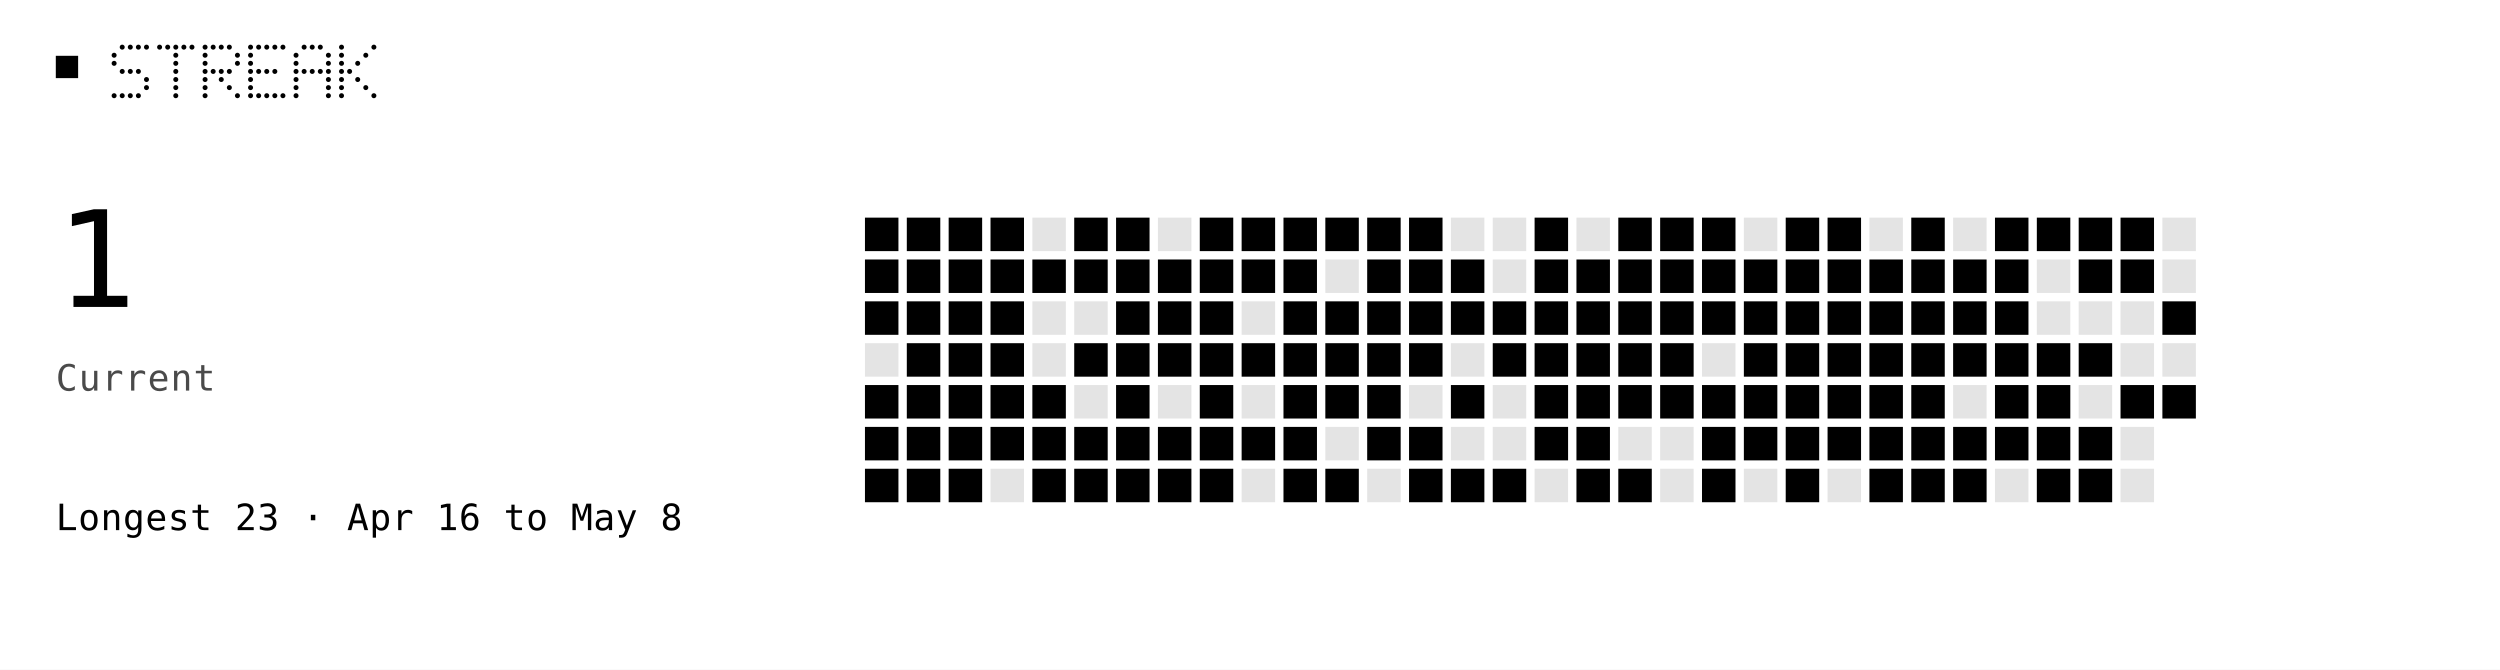
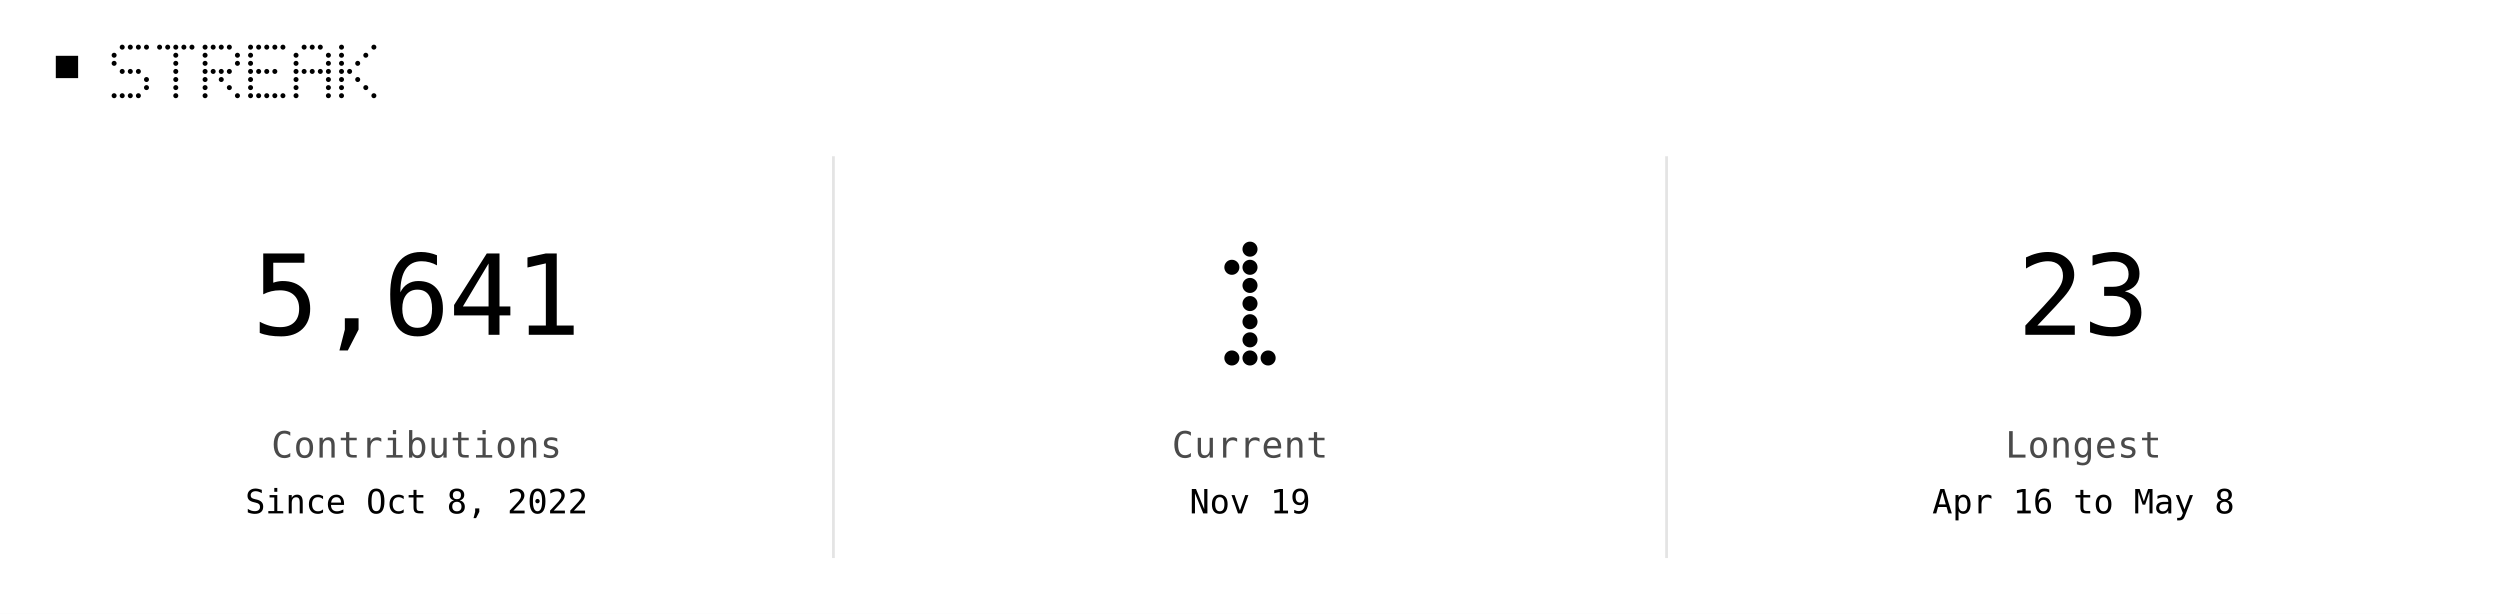
- <svg xmlns="http://www.w3.org/2000/svg" width="896" height="240" viewBox="0 0 896 240" role="img">
-   <rect width="896" height="240" fill="#FFFFFF" />
+ <svg xmlns="http://www.w3.org/2000/svg" width="896" height="220" viewBox="0 0 896 220" role="img">
+   <rect width="896" height="220" fill="#FFFFFF" />
  <rect x="20" y="20" width="8" height="8" fill="#000000" />
  <circle cx="43.8" cy="16.9" r="0.90" fill="#000000" />
  <circle cx="46.7" cy="16.9" r="0.90" fill="#000000" />
  <circle cx="49.6" cy="16.9" r="0.90" fill="#000000" />
  <circle cx="52.5" cy="16.9" r="0.90" fill="#000000" />
  <circle cx="40.9" cy="19.8" r="0.90" fill="#000000" />
  <circle cx="40.9" cy="22.7" r="0.90" fill="#000000" />
  <circle cx="43.8" cy="25.6" r="0.90" fill="#000000" />
  <circle cx="46.7" cy="25.6" r="0.90" fill="#000000" />
  <circle cx="49.6" cy="25.6" r="0.90" fill="#000000" />
  <circle cx="52.5" cy="28.5" r="0.90" fill="#000000" />
  <circle cx="52.5" cy="31.4" r="0.90" fill="#000000" />
  <circle cx="40.9" cy="34.3" r="0.90" fill="#000000" />
  <circle cx="43.8" cy="34.3" r="0.90" fill="#000000" />
  <circle cx="46.7" cy="34.3" r="0.90" fill="#000000" />
  <circle cx="49.6" cy="34.3" r="0.90" fill="#000000" />
  <circle cx="57.2" cy="16.9" r="0.90" fill="#000000" />
  <circle cx="60.1" cy="16.9" r="0.90" fill="#000000" />
  <circle cx="63.0" cy="16.9" r="0.90" fill="#000000" />
  <circle cx="65.9" cy="16.9" r="0.90" fill="#000000" />
  <circle cx="68.8" cy="16.9" r="0.90" fill="#000000" />
  <circle cx="63.0" cy="19.8" r="0.90" fill="#000000" />
  <circle cx="63.0" cy="22.7" r="0.90" fill="#000000" />
  <circle cx="63.0" cy="25.6" r="0.90" fill="#000000" />
  <circle cx="63.0" cy="28.5" r="0.90" fill="#000000" />
  <circle cx="63.0" cy="31.4" r="0.90" fill="#000000" />
  <circle cx="63.0" cy="34.3" r="0.90" fill="#000000" />
  <circle cx="73.5" cy="16.9" r="0.90" fill="#000000" />
  <circle cx="76.4" cy="16.9" r="0.90" fill="#000000" />
  <circle cx="79.3" cy="16.9" r="0.90" fill="#000000" />
  <circle cx="82.2" cy="16.9" r="0.90" fill="#000000" />
  <circle cx="73.5" cy="19.8" r="0.90" fill="#000000" />
  <circle cx="85.1" cy="19.8" r="0.90" fill="#000000" />
  <circle cx="73.5" cy="22.7" r="0.90" fill="#000000" />
  <circle cx="85.1" cy="22.7" r="0.90" fill="#000000" />
  <circle cx="73.5" cy="25.6" r="0.90" fill="#000000" />
  <circle cx="76.4" cy="25.6" r="0.90" fill="#000000" />
  <circle cx="79.3" cy="25.6" r="0.90" fill="#000000" />
  <circle cx="82.2" cy="25.6" r="0.90" fill="#000000" />
  <circle cx="73.5" cy="28.5" r="0.90" fill="#000000" />
  <circle cx="79.3" cy="28.5" r="0.90" fill="#000000" />
  <circle cx="73.5" cy="31.4" r="0.90" fill="#000000" />
  <circle cx="82.2" cy="31.4" r="0.90" fill="#000000" />
  <circle cx="73.5" cy="34.3" r="0.90" fill="#000000" />
  <circle cx="85.1" cy="34.3" r="0.90" fill="#000000" />
  <circle cx="89.8" cy="16.9" r="0.90" fill="#000000" />
  <circle cx="92.7" cy="16.9" r="0.90" fill="#000000" />
  <circle cx="95.6" cy="16.9" r="0.90" fill="#000000" />
  <circle cx="98.5" cy="16.9" r="0.90" fill="#000000" />
  <circle cx="101.4" cy="16.9" r="0.90" fill="#000000" />
  <circle cx="89.8" cy="19.8" r="0.90" fill="#000000" />
  <circle cx="89.8" cy="22.7" r="0.90" fill="#000000" />
  <circle cx="89.8" cy="25.6" r="0.90" fill="#000000" />
  <circle cx="92.7" cy="25.6" r="0.90" fill="#000000" />
  <circle cx="95.6" cy="25.6" r="0.90" fill="#000000" />
  <circle cx="98.5" cy="25.6" r="0.90" fill="#000000" />
  <circle cx="89.8" cy="28.5" r="0.90" fill="#000000" />
  <circle cx="89.8" cy="31.4" r="0.90" fill="#000000" />
  <circle cx="89.8" cy="34.3" r="0.90" fill="#000000" />
  <circle cx="92.7" cy="34.3" r="0.90" fill="#000000" />
  <circle cx="95.6" cy="34.3" r="0.90" fill="#000000" />
  <circle cx="98.5" cy="34.3" r="0.90" fill="#000000" />
  <circle cx="101.4" cy="34.3" r="0.90" fill="#000000" />
  <circle cx="109.0" cy="16.9" r="0.90" fill="#000000" />
  <circle cx="111.9" cy="16.9" r="0.90" fill="#000000" />
  <circle cx="114.8" cy="16.9" r="0.90" fill="#000000" />
  <circle cx="106.1" cy="19.8" r="0.90" fill="#000000" />
  <circle cx="117.7" cy="19.8" r="0.90" fill="#000000" />
  <circle cx="106.1" cy="22.7" r="0.90" fill="#000000" />
  <circle cx="117.7" cy="22.7" r="0.90" fill="#000000" />
  <circle cx="106.1" cy="25.6" r="0.90" fill="#000000" />
  <circle cx="109.0" cy="25.6" r="0.90" fill="#000000" />
  <circle cx="111.9" cy="25.6" r="0.90" fill="#000000" />
  <circle cx="114.8" cy="25.6" r="0.90" fill="#000000" />
  <circle cx="117.7" cy="25.6" r="0.90" fill="#000000" />
  <circle cx="106.1" cy="28.5" r="0.90" fill="#000000" />
  <circle cx="117.7" cy="28.5" r="0.90" fill="#000000" />
  <circle cx="106.1" cy="31.4" r="0.90" fill="#000000" />
  <circle cx="117.7" cy="31.4" r="0.90" fill="#000000" />
  <circle cx="106.1" cy="34.3" r="0.90" fill="#000000" />
  <circle cx="117.7" cy="34.3" r="0.90" fill="#000000" />
  <circle cx="122.4" cy="16.9" r="0.90" fill="#000000" />
  <circle cx="134.0" cy="16.9" r="0.90" fill="#000000" />
  <circle cx="122.4" cy="19.8" r="0.90" fill="#000000" />
  <circle cx="131.1" cy="19.8" r="0.90" fill="#000000" />
  <circle cx="122.4" cy="22.7" r="0.90" fill="#000000" />
  <circle cx="128.2" cy="22.7" r="0.90" fill="#000000" />
  <circle cx="122.4" cy="25.6" r="0.90" fill="#000000" />
  <circle cx="125.3" cy="25.6" r="0.90" fill="#000000" />
  <circle cx="122.4" cy="28.5" r="0.90" fill="#000000" />
  <circle cx="128.2" cy="28.5" r="0.90" fill="#000000" />
  <circle cx="122.4" cy="31.4" r="0.90" fill="#000000" />
  <circle cx="131.1" cy="31.4" r="0.90" fill="#000000" />
  <circle cx="122.4" cy="34.3" r="0.90" fill="#000000" />
  <circle cx="134.0" cy="34.3" r="0.90" fill="#000000" />
-   <text x="20" y="110" fill="#000000" font-family="ui-monospace, Geist Mono, monospace" font-size="48" letter-spacing="-1" dominant-baseline="auto">1</text>
-   <text x="20" y="140" fill="#4A4A4A" font-family="ui-monospace, Geist Mono, monospace" font-size="13" letter-spacing="0.4" dominant-baseline="auto">Current</text>
-   <text x="20" y="190" fill="#000000" font-family="ui-monospace, Geist Mono, monospace" font-size="13" letter-spacing="0.2" dominant-baseline="auto">Longest 23 · Apr 16 to May 8</text>
-   <rect x="310.0" y="78.0" width="12" height="12" fill="#000000" />
-   <rect x="310.0" y="93.0" width="12" height="12" fill="#000000" />
-   <rect x="310.0" y="108.0" width="12" height="12" fill="#000000" />
-   <rect x="310.0" y="123.0" width="12" height="12" fill="#E4E4E4" />
-   <rect x="310.0" y="138.0" width="12" height="12" fill="#000000" />
-   <rect x="310.0" y="153.0" width="12" height="12" fill="#000000" />
-   <rect x="310.0" y="168.0" width="12" height="12" fill="#000000" />
-   <rect x="325.0" y="78.0" width="12" height="12" fill="#000000" />
-   <rect x="325.0" y="93.0" width="12" height="12" fill="#000000" />
-   <rect x="325.0" y="108.0" width="12" height="12" fill="#000000" />
-   <rect x="325.0" y="123.0" width="12" height="12" fill="#000000" />
-   <rect x="325.0" y="138.0" width="12" height="12" fill="#000000" />
-   <rect x="325.0" y="153.0" width="12" height="12" fill="#000000" />
-   <rect x="325.0" y="168.0" width="12" height="12" fill="#000000" />
-   <rect x="340.0" y="78.0" width="12" height="12" fill="#000000" />
-   <rect x="340.0" y="93.0" width="12" height="12" fill="#000000" />
-   <rect x="340.0" y="108.0" width="12" height="12" fill="#000000" />
-   <rect x="340.0" y="123.0" width="12" height="12" fill="#000000" />
-   <rect x="340.0" y="138.0" width="12" height="12" fill="#000000" />
-   <rect x="340.0" y="153.0" width="12" height="12" fill="#000000" />
-   <rect x="340.0" y="168.0" width="12" height="12" fill="#000000" />
-   <rect x="355.0" y="78.0" width="12" height="12" fill="#000000" />
-   <rect x="355.0" y="93.0" width="12" height="12" fill="#000000" />
-   <rect x="355.0" y="108.0" width="12" height="12" fill="#000000" />
-   <rect x="355.0" y="123.0" width="12" height="12" fill="#000000" />
-   <rect x="355.0" y="138.0" width="12" height="12" fill="#000000" />
-   <rect x="355.0" y="153.0" width="12" height="12" fill="#000000" />
-   <rect x="355.0" y="168.0" width="12" height="12" fill="#E4E4E4" />
-   <rect x="370.0" y="78.0" width="12" height="12" fill="#E4E4E4" />
-   <rect x="370.0" y="93.0" width="12" height="12" fill="#000000" />
-   <rect x="370.0" y="108.0" width="12" height="12" fill="#E4E4E4" />
-   <rect x="370.0" y="123.0" width="12" height="12" fill="#E4E4E4" />
-   <rect x="370.0" y="138.0" width="12" height="12" fill="#000000" />
-   <rect x="370.0" y="153.0" width="12" height="12" fill="#000000" />
-   <rect x="370.0" y="168.0" width="12" height="12" fill="#000000" />
-   <rect x="385.0" y="78.0" width="12" height="12" fill="#000000" />
-   <rect x="385.0" y="93.0" width="12" height="12" fill="#000000" />
-   <rect x="385.0" y="108.0" width="12" height="12" fill="#E4E4E4" />
-   <rect x="385.0" y="123.0" width="12" height="12" fill="#000000" />
-   <rect x="385.0" y="138.0" width="12" height="12" fill="#E4E4E4" />
-   <rect x="385.0" y="153.0" width="12" height="12" fill="#000000" />
-   <rect x="385.0" y="168.0" width="12" height="12" fill="#000000" />
-   <rect x="400.0" y="78.0" width="12" height="12" fill="#000000" />
-   <rect x="400.0" y="93.0" width="12" height="12" fill="#000000" />
-   <rect x="400.0" y="108.0" width="12" height="12" fill="#000000" />
-   <rect x="400.0" y="123.0" width="12" height="12" fill="#000000" />
-   <rect x="400.0" y="138.0" width="12" height="12" fill="#000000" />
-   <rect x="400.0" y="153.0" width="12" height="12" fill="#000000" />
-   <rect x="400.0" y="168.0" width="12" height="12" fill="#000000" />
-   <rect x="415.0" y="78.0" width="12" height="12" fill="#E4E4E4" />
-   <rect x="415.0" y="93.0" width="12" height="12" fill="#000000" />
-   <rect x="415.0" y="108.0" width="12" height="12" fill="#000000" />
-   <rect x="415.0" y="123.0" width="12" height="12" fill="#000000" />
-   <rect x="415.0" y="138.0" width="12" height="12" fill="#E4E4E4" />
-   <rect x="415.0" y="153.0" width="12" height="12" fill="#000000" />
-   <rect x="415.0" y="168.0" width="12" height="12" fill="#000000" />
-   <rect x="430.0" y="78.0" width="12" height="12" fill="#000000" />
-   <rect x="430.0" y="93.0" width="12" height="12" fill="#000000" />
-   <rect x="430.0" y="108.0" width="12" height="12" fill="#000000" />
-   <rect x="430.0" y="123.0" width="12" height="12" fill="#000000" />
-   <rect x="430.0" y="138.0" width="12" height="12" fill="#000000" />
-   <rect x="430.0" y="153.0" width="12" height="12" fill="#000000" />
-   <rect x="430.0" y="168.0" width="12" height="12" fill="#000000" />
-   <rect x="445.0" y="78.0" width="12" height="12" fill="#000000" />
-   <rect x="445.0" y="93.0" width="12" height="12" fill="#000000" />
-   <rect x="445.0" y="108.0" width="12" height="12" fill="#E4E4E4" />
-   <rect x="445.0" y="123.0" width="12" height="12" fill="#000000" />
-   <rect x="445.0" y="138.0" width="12" height="12" fill="#E4E4E4" />
-   <rect x="445.0" y="153.0" width="12" height="12" fill="#000000" />
-   <rect x="445.0" y="168.0" width="12" height="12" fill="#E4E4E4" />
-   <rect x="460.0" y="78.0" width="12" height="12" fill="#000000" />
-   <rect x="460.0" y="93.0" width="12" height="12" fill="#000000" />
-   <rect x="460.0" y="108.0" width="12" height="12" fill="#000000" />
-   <rect x="460.0" y="123.0" width="12" height="12" fill="#000000" />
-   <rect x="460.0" y="138.0" width="12" height="12" fill="#000000" />
-   <rect x="460.0" y="153.0" width="12" height="12" fill="#000000" />
-   <rect x="460.0" y="168.0" width="12" height="12" fill="#000000" />
-   <rect x="475.0" y="78.0" width="12" height="12" fill="#000000" />
-   <rect x="475.0" y="93.0" width="12" height="12" fill="#E4E4E4" />
-   <rect x="475.0" y="108.0" width="12" height="12" fill="#000000" />
-   <rect x="475.0" y="123.0" width="12" height="12" fill="#000000" />
-   <rect x="475.0" y="138.0" width="12" height="12" fill="#000000" />
-   <rect x="475.0" y="153.0" width="12" height="12" fill="#E4E4E4" />
-   <rect x="475.0" y="168.0" width="12" height="12" fill="#000000" />
-   <rect x="490.0" y="78.0" width="12" height="12" fill="#000000" />
-   <rect x="490.0" y="93.0" width="12" height="12" fill="#000000" />
-   <rect x="490.0" y="108.0" width="12" height="12" fill="#000000" />
-   <rect x="490.0" y="123.0" width="12" height="12" fill="#000000" />
-   <rect x="490.0" y="138.0" width="12" height="12" fill="#000000" />
-   <rect x="490.0" y="153.0" width="12" height="12" fill="#000000" />
-   <rect x="490.0" y="168.0" width="12" height="12" fill="#E4E4E4" />
-   <rect x="505.0" y="78.0" width="12" height="12" fill="#000000" />
-   <rect x="505.0" y="93.0" width="12" height="12" fill="#000000" />
-   <rect x="505.0" y="108.0" width="12" height="12" fill="#000000" />
-   <rect x="505.0" y="123.0" width="12" height="12" fill="#000000" />
-   <rect x="505.0" y="138.0" width="12" height="12" fill="#E4E4E4" />
-   <rect x="505.0" y="153.0" width="12" height="12" fill="#000000" />
-   <rect x="505.0" y="168.0" width="12" height="12" fill="#000000" />
-   <rect x="520.0" y="78.0" width="12" height="12" fill="#E4E4E4" />
-   <rect x="520.0" y="93.0" width="12" height="12" fill="#000000" />
-   <rect x="520.0" y="108.0" width="12" height="12" fill="#000000" />
-   <rect x="520.0" y="123.0" width="12" height="12" fill="#E4E4E4" />
-   <rect x="520.0" y="138.0" width="12" height="12" fill="#000000" />
-   <rect x="520.0" y="153.0" width="12" height="12" fill="#E4E4E4" />
-   <rect x="520.0" y="168.0" width="12" height="12" fill="#000000" />
-   <rect x="535.0" y="78.0" width="12" height="12" fill="#E4E4E4" />
-   <rect x="535.0" y="93.0" width="12" height="12" fill="#E4E4E4" />
-   <rect x="535.0" y="108.0" width="12" height="12" fill="#000000" />
-   <rect x="535.0" y="123.0" width="12" height="12" fill="#000000" />
-   <rect x="535.0" y="138.0" width="12" height="12" fill="#E4E4E4" />
-   <rect x="535.0" y="153.0" width="12" height="12" fill="#E4E4E4" />
-   <rect x="535.0" y="168.0" width="12" height="12" fill="#000000" />
-   <rect x="550.0" y="78.0" width="12" height="12" fill="#000000" />
-   <rect x="550.0" y="93.0" width="12" height="12" fill="#000000" />
-   <rect x="550.0" y="108.0" width="12" height="12" fill="#000000" />
-   <rect x="550.0" y="123.0" width="12" height="12" fill="#000000" />
-   <rect x="550.0" y="138.0" width="12" height="12" fill="#000000" />
-   <rect x="550.0" y="153.0" width="12" height="12" fill="#000000" />
-   <rect x="550.0" y="168.0" width="12" height="12" fill="#E4E4E4" />
-   <rect x="565.0" y="78.0" width="12" height="12" fill="#E4E4E4" />
-   <rect x="565.0" y="93.0" width="12" height="12" fill="#000000" />
-   <rect x="565.0" y="108.0" width="12" height="12" fill="#000000" />
-   <rect x="565.0" y="123.0" width="12" height="12" fill="#000000" />
-   <rect x="565.0" y="138.0" width="12" height="12" fill="#000000" />
-   <rect x="565.0" y="153.0" width="12" height="12" fill="#000000" />
-   <rect x="565.0" y="168.0" width="12" height="12" fill="#000000" />
-   <rect x="580.0" y="78.0" width="12" height="12" fill="#000000" />
-   <rect x="580.0" y="93.0" width="12" height="12" fill="#000000" />
-   <rect x="580.0" y="108.0" width="12" height="12" fill="#000000" />
-   <rect x="580.0" y="123.0" width="12" height="12" fill="#000000" />
-   <rect x="580.0" y="138.0" width="12" height="12" fill="#000000" />
-   <rect x="580.0" y="153.0" width="12" height="12" fill="#E4E4E4" />
-   <rect x="580.0" y="168.0" width="12" height="12" fill="#000000" />
-   <rect x="595.0" y="78.0" width="12" height="12" fill="#000000" />
-   <rect x="595.0" y="93.0" width="12" height="12" fill="#000000" />
-   <rect x="595.0" y="108.0" width="12" height="12" fill="#000000" />
-   <rect x="595.0" y="123.0" width="12" height="12" fill="#000000" />
-   <rect x="595.0" y="138.0" width="12" height="12" fill="#000000" />
-   <rect x="595.0" y="153.0" width="12" height="12" fill="#E4E4E4" />
-   <rect x="595.0" y="168.0" width="12" height="12" fill="#E4E4E4" />
-   <rect x="610.0" y="78.0" width="12" height="12" fill="#000000" />
-   <rect x="610.0" y="93.0" width="12" height="12" fill="#000000" />
-   <rect x="610.0" y="108.0" width="12" height="12" fill="#000000" />
-   <rect x="610.0" y="123.0" width="12" height="12" fill="#E4E4E4" />
-   <rect x="610.0" y="138.0" width="12" height="12" fill="#000000" />
-   <rect x="610.0" y="153.0" width="12" height="12" fill="#000000" />
-   <rect x="610.0" y="168.0" width="12" height="12" fill="#000000" />
-   <rect x="625.0" y="78.0" width="12" height="12" fill="#E4E4E4" />
-   <rect x="625.0" y="93.0" width="12" height="12" fill="#000000" />
-   <rect x="625.0" y="108.0" width="12" height="12" fill="#000000" />
-   <rect x="625.0" y="123.0" width="12" height="12" fill="#000000" />
-   <rect x="625.0" y="138.0" width="12" height="12" fill="#000000" />
-   <rect x="625.0" y="153.0" width="12" height="12" fill="#000000" />
-   <rect x="625.0" y="168.0" width="12" height="12" fill="#E4E4E4" />
-   <rect x="640.0" y="78.0" width="12" height="12" fill="#000000" />
-   <rect x="640.0" y="93.0" width="12" height="12" fill="#000000" />
-   <rect x="640.0" y="108.0" width="12" height="12" fill="#000000" />
-   <rect x="640.0" y="123.0" width="12" height="12" fill="#000000" />
-   <rect x="640.0" y="138.0" width="12" height="12" fill="#000000" />
-   <rect x="640.0" y="153.0" width="12" height="12" fill="#000000" />
-   <rect x="640.0" y="168.0" width="12" height="12" fill="#000000" />
-   <rect x="655.0" y="78.0" width="12" height="12" fill="#000000" />
-   <rect x="655.0" y="93.0" width="12" height="12" fill="#000000" />
-   <rect x="655.0" y="108.0" width="12" height="12" fill="#000000" />
-   <rect x="655.0" y="123.0" width="12" height="12" fill="#000000" />
-   <rect x="655.0" y="138.0" width="12" height="12" fill="#000000" />
-   <rect x="655.0" y="153.0" width="12" height="12" fill="#000000" />
-   <rect x="655.0" y="168.0" width="12" height="12" fill="#E4E4E4" />
-   <rect x="670.0" y="78.0" width="12" height="12" fill="#E4E4E4" />
-   <rect x="670.0" y="93.0" width="12" height="12" fill="#000000" />
-   <rect x="670.0" y="108.0" width="12" height="12" fill="#000000" />
-   <rect x="670.0" y="123.0" width="12" height="12" fill="#000000" />
-   <rect x="670.0" y="138.0" width="12" height="12" fill="#000000" />
-   <rect x="670.0" y="153.0" width="12" height="12" fill="#000000" />
-   <rect x="670.0" y="168.0" width="12" height="12" fill="#000000" />
-   <rect x="685.0" y="78.0" width="12" height="12" fill="#000000" />
-   <rect x="685.0" y="93.0" width="12" height="12" fill="#000000" />
-   <rect x="685.0" y="108.0" width="12" height="12" fill="#000000" />
-   <rect x="685.0" y="123.0" width="12" height="12" fill="#000000" />
-   <rect x="685.0" y="138.0" width="12" height="12" fill="#000000" />
-   <rect x="685.0" y="153.0" width="12" height="12" fill="#000000" />
-   <rect x="685.0" y="168.0" width="12" height="12" fill="#000000" />
-   <rect x="700.0" y="78.0" width="12" height="12" fill="#E4E4E4" />
-   <rect x="700.0" y="93.0" width="12" height="12" fill="#000000" />
-   <rect x="700.0" y="108.0" width="12" height="12" fill="#000000" />
-   <rect x="700.0" y="123.0" width="12" height="12" fill="#000000" />
-   <rect x="700.0" y="138.0" width="12" height="12" fill="#E4E4E4" />
-   <rect x="700.0" y="153.0" width="12" height="12" fill="#000000" />
-   <rect x="700.0" y="168.0" width="12" height="12" fill="#000000" />
-   <rect x="715.0" y="78.0" width="12" height="12" fill="#000000" />
-   <rect x="715.0" y="93.0" width="12" height="12" fill="#000000" />
-   <rect x="715.0" y="108.0" width="12" height="12" fill="#000000" />
-   <rect x="715.0" y="123.0" width="12" height="12" fill="#000000" />
-   <rect x="715.0" y="138.0" width="12" height="12" fill="#000000" />
-   <rect x="715.0" y="153.0" width="12" height="12" fill="#000000" />
-   <rect x="715.0" y="168.0" width="12" height="12" fill="#E4E4E4" />
-   <rect x="730.0" y="78.0" width="12" height="12" fill="#000000" />
-   <rect x="730.0" y="93.0" width="12" height="12" fill="#E4E4E4" />
-   <rect x="730.0" y="108.0" width="12" height="12" fill="#E4E4E4" />
-   <rect x="730.0" y="123.0" width="12" height="12" fill="#000000" />
-   <rect x="730.0" y="138.0" width="12" height="12" fill="#000000" />
-   <rect x="730.0" y="153.0" width="12" height="12" fill="#000000" />
-   <rect x="730.0" y="168.0" width="12" height="12" fill="#000000" />
-   <rect x="745.0" y="78.0" width="12" height="12" fill="#000000" />
-   <rect x="745.0" y="93.0" width="12" height="12" fill="#000000" />
-   <rect x="745.0" y="108.0" width="12" height="12" fill="#E4E4E4" />
-   <rect x="745.0" y="123.0" width="12" height="12" fill="#000000" />
-   <rect x="745.0" y="138.0" width="12" height="12" fill="#E4E4E4" />
-   <rect x="745.0" y="153.0" width="12" height="12" fill="#000000" />
-   <rect x="745.0" y="168.0" width="12" height="12" fill="#000000" />
-   <rect x="760.0" y="78.0" width="12" height="12" fill="#000000" />
-   <rect x="760.0" y="93.0" width="12" height="12" fill="#000000" />
-   <rect x="760.0" y="108.0" width="12" height="12" fill="#E4E4E4" />
-   <rect x="760.0" y="123.0" width="12" height="12" fill="#E4E4E4" />
-   <rect x="760.0" y="138.0" width="12" height="12" fill="#000000" />
-   <rect x="760.0" y="153.0" width="12" height="12" fill="#E4E4E4" />
-   <rect x="760.0" y="168.0" width="12" height="12" fill="#E4E4E4" />
-   <rect x="775.0" y="78.0" width="12" height="12" fill="#E4E4E4" />
-   <rect x="775.0" y="93.0" width="12" height="12" fill="#E4E4E4" />
-   <rect x="775.0" y="108.0" width="12" height="12" fill="#000000" />
-   <rect x="775.0" y="123.0" width="12" height="12" fill="#E4E4E4" />
-   <rect x="775.0" y="138.0" width="12" height="12" fill="#000000" />
+   <line x1="298.7" y1="56" x2="298.7" y2="200" stroke="#E4E4E4" />
+   <line x1="597.3" y1="56" x2="597.3" y2="200" stroke="#E4E4E4" />
+   <text x="149.3" y="120" fill="#000000" text-anchor="middle" font-family="ui-monospace, Geist Mono, monospace" font-size="40" letter-spacing="-0.6" dominant-baseline="auto">5,641</text>
+   <text x="149.3" y="164" fill="#4A4A4A" text-anchor="middle" font-family="ui-monospace, Geist Mono, monospace" font-size="13" letter-spacing="0.2" dominant-baseline="auto">Contributions</text>
+   <text x="149.3" y="184" fill="#000000" text-anchor="middle" font-family="ui-monospace, Geist Mono, monospace" font-size="12" letter-spacing="0" dominant-baseline="auto">Since Oct 8, 2022</text>
+   <circle cx="448.0" cy="89.3" r="2.70" fill="#000000" />
+   <circle cx="441.5" cy="95.8" r="2.70" fill="#000000" />
+   <circle cx="448.0" cy="95.8" r="2.70" fill="#000000" />
+   <circle cx="448.0" cy="102.3" r="2.70" fill="#000000" />
+   <circle cx="448.0" cy="108.8" r="2.70" fill="#000000" />
+   <circle cx="448.0" cy="115.3" r="2.70" fill="#000000" />
+   <circle cx="448.0" cy="121.8" r="2.70" fill="#000000" />
+   <circle cx="441.5" cy="128.3" r="2.70" fill="#000000" />
+   <circle cx="448.0" cy="128.3" r="2.70" fill="#000000" />
+   <circle cx="454.5" cy="128.3" r="2.70" fill="#000000" />
+   <text x="448.0" y="164" fill="#4A4A4A" text-anchor="middle" font-family="ui-monospace, Geist Mono, monospace" font-size="13" letter-spacing="0.2" dominant-baseline="auto">Current</text>
+   <text x="448.0" y="184" fill="#000000" text-anchor="middle" font-family="ui-monospace, Geist Mono, monospace" font-size="12" letter-spacing="0" dominant-baseline="auto">Nov 19</text>
+   <text x="746.7" y="120" fill="#000000" text-anchor="middle" font-family="ui-monospace, Geist Mono, monospace" font-size="40" letter-spacing="-0.6" dominant-baseline="auto">23</text>
+   <text x="746.7" y="164" fill="#4A4A4A" text-anchor="middle" font-family="ui-monospace, Geist Mono, monospace" font-size="13" letter-spacing="0.2" dominant-baseline="auto">Longest</text>
+   <text x="746.7" y="184" fill="#000000" text-anchor="middle" font-family="ui-monospace, Geist Mono, monospace" font-size="12" letter-spacing="0" dominant-baseline="auto">Apr 16 to May 8</text>
</svg>
